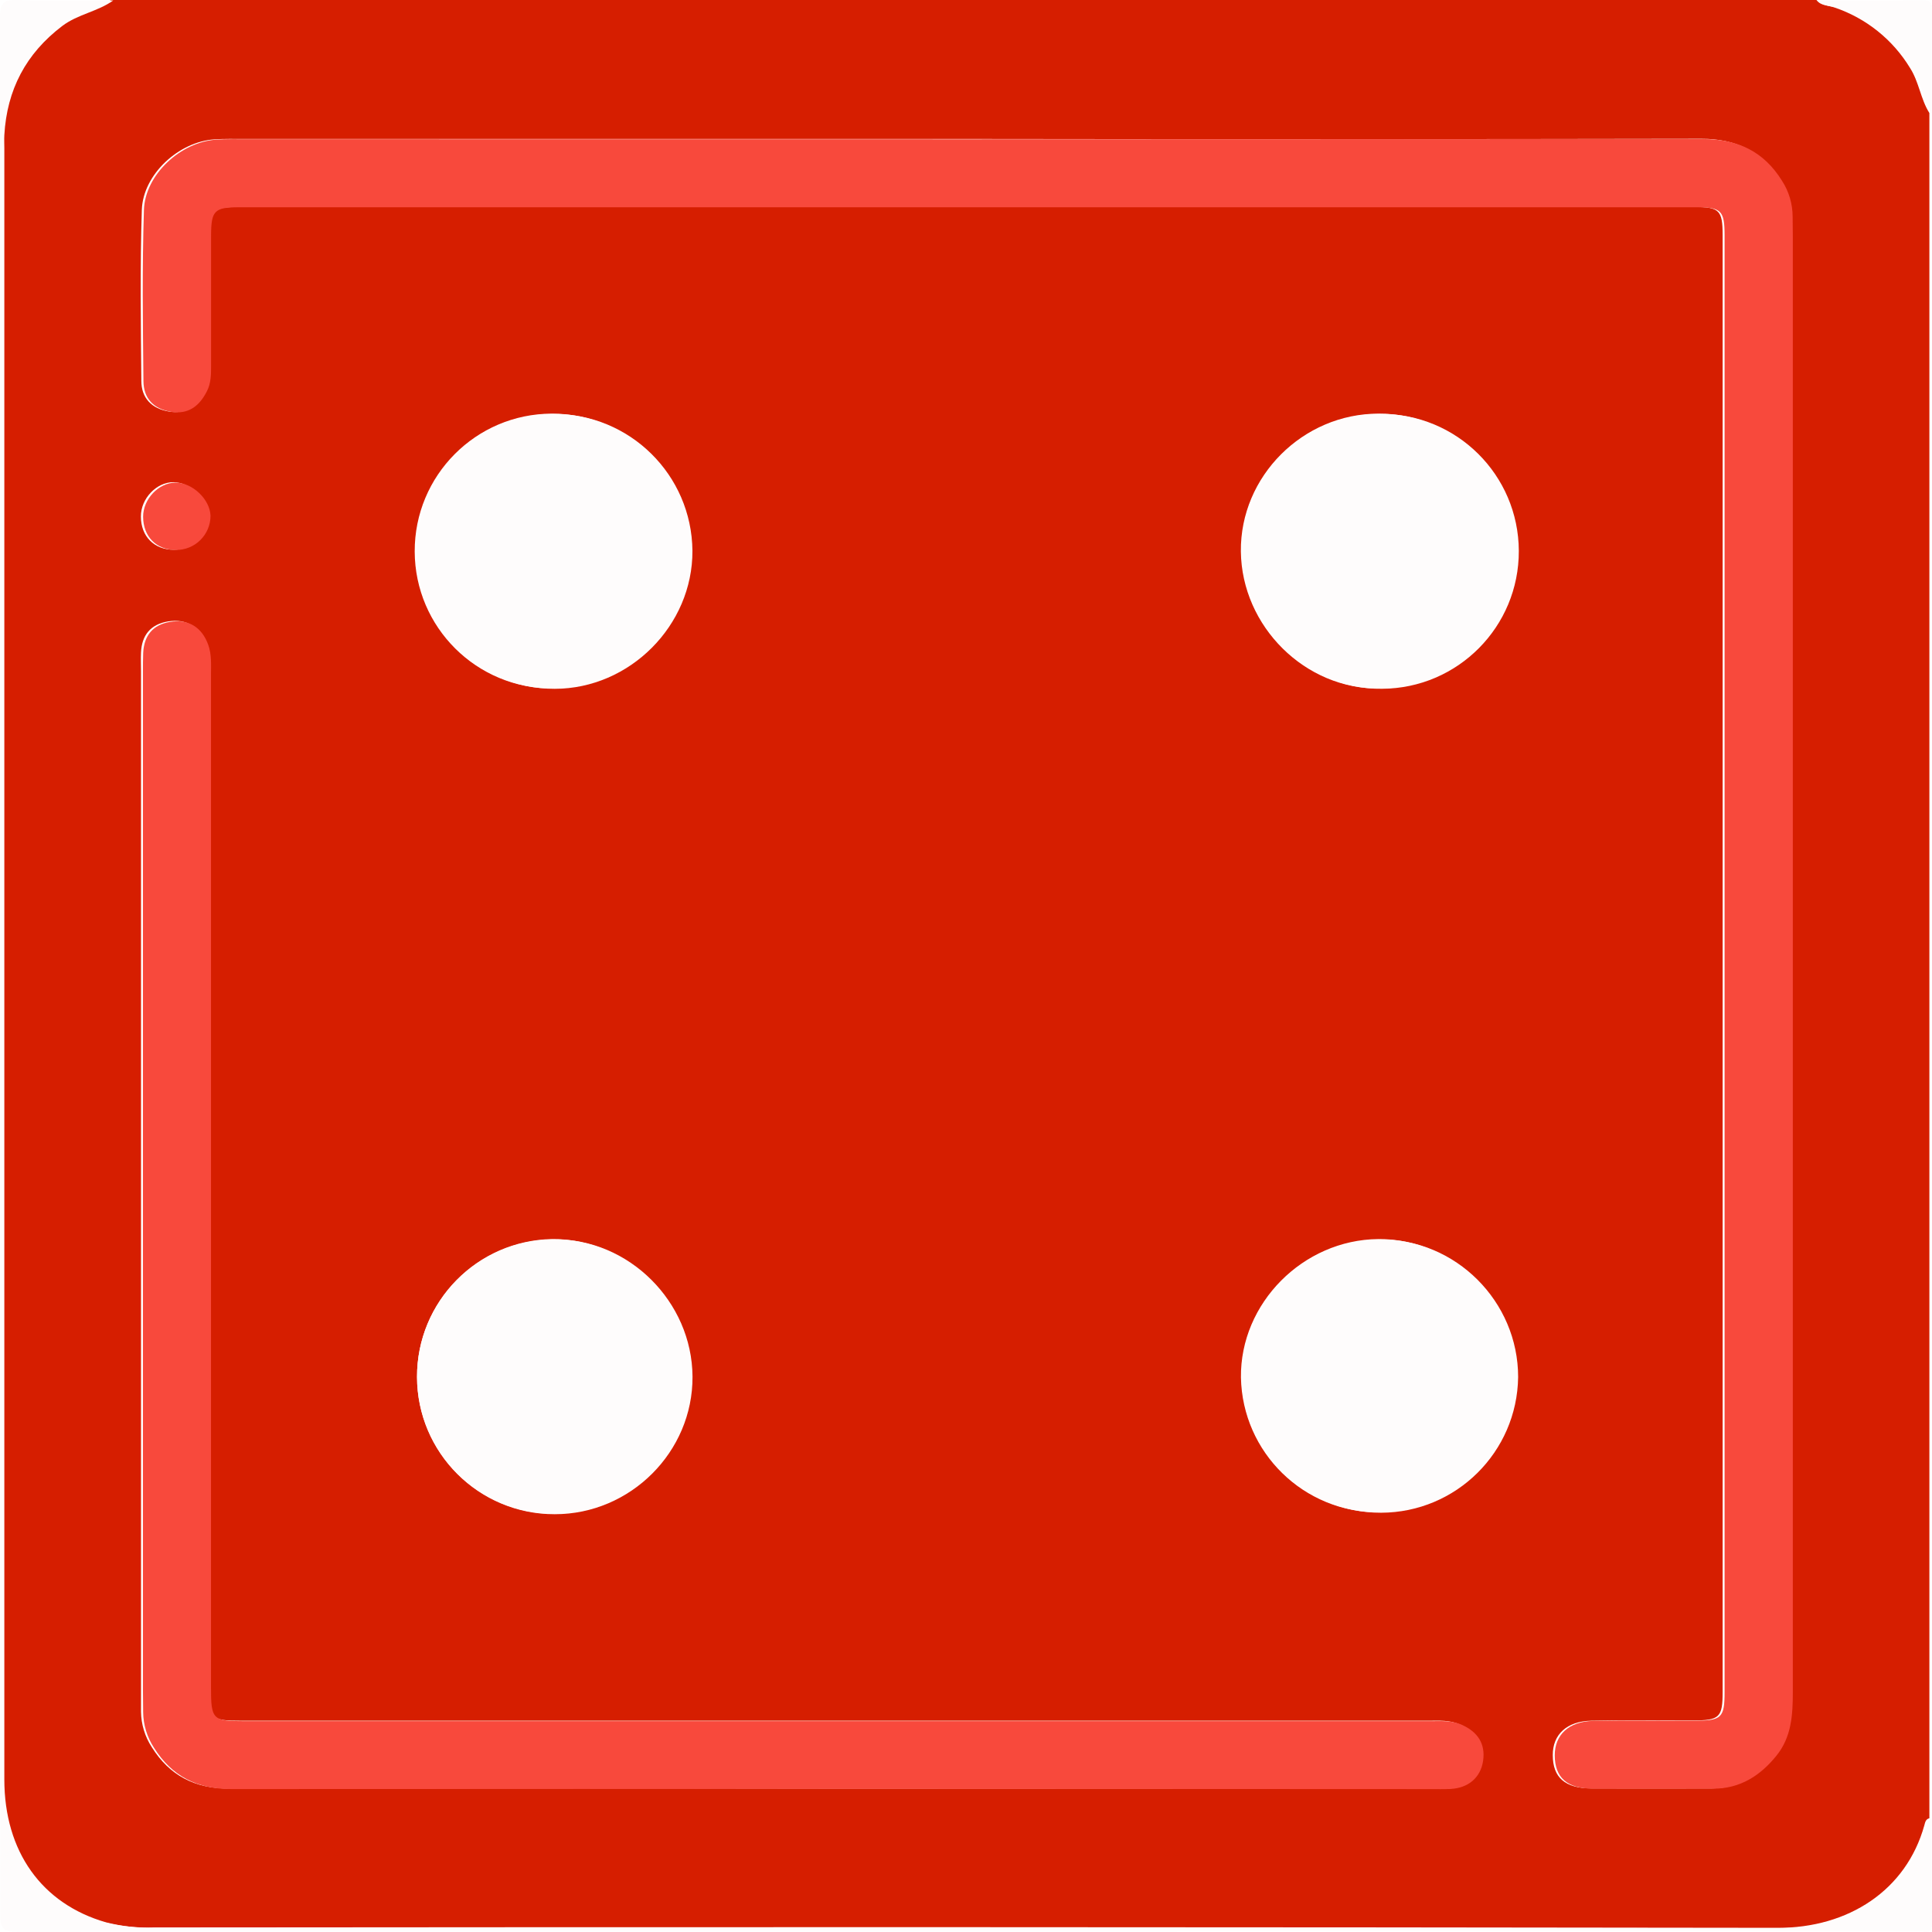
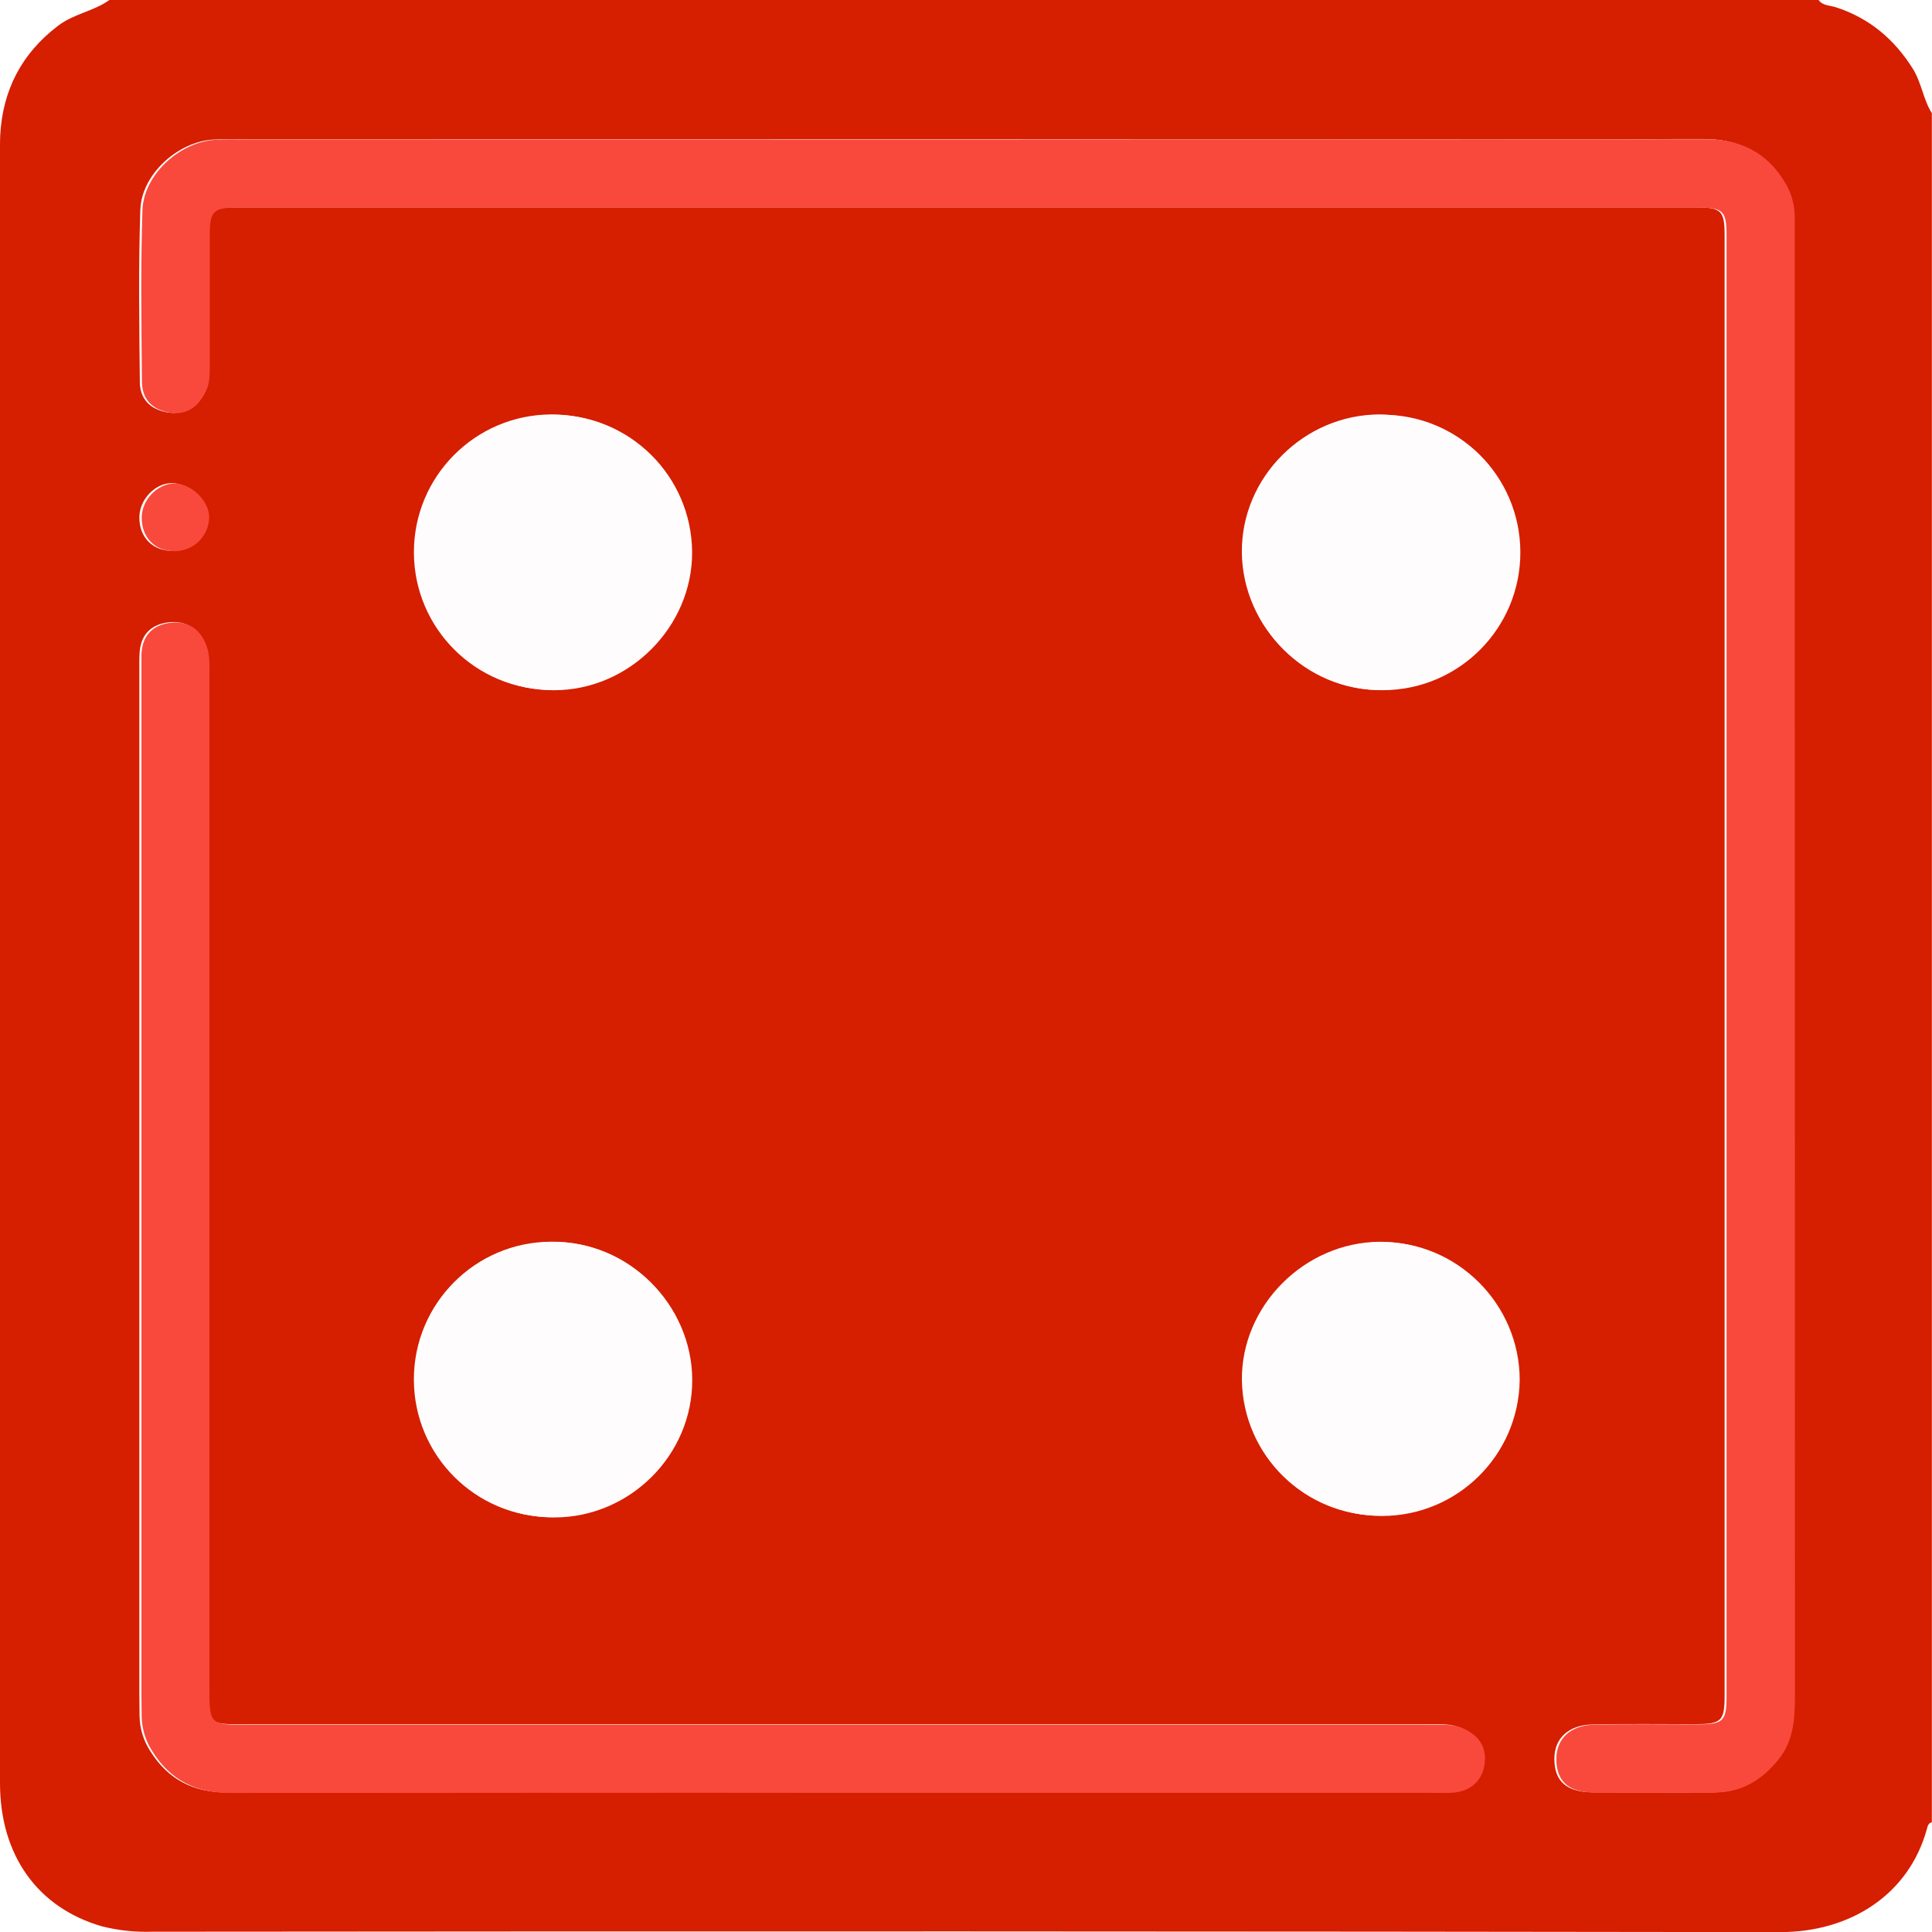
- <svg xmlns="http://www.w3.org/2000/svg" viewBox="0 0 516.4 516.4">
+ <svg xmlns="http://www.w3.org/2000/svg" viewBox="0 0 515.22 515.26">
  <g id="Calque_2" data-name="Calque 2">
    <g id="Calque_1-2" data-name="Calque 1">
-       <path d="M515.7,30.21V486c-1,.21-1.14,1.14-1.35,1.89-4.82,17.37-20.31,27.43-39.16,27.4q-217-.31-434.07-.1a48.6,48.6,0,0,1-13.45-1.43C10.46,508.81.49,494.81.49,475.55q0-218,0-436c0-1.17,0-2.35.05-3.52C1.23,23.94,6.3,14.24,16,6.87,20.17,3.7,25.46,3,29.66,0H485.52c1.2,1.62,3.19,1.41,4.81,2a37.72,37.72,0,0,1,20.19,16.15C512.94,21.91,513.34,26.46,515.7,30.21ZM258.46,37.14H65.27c-2.68,0-5.38-.06-8,.11-9.49.63-19,9.33-19.36,18.79-.49,15.24-.28,30.51-.13,45.77,0,4.55,2.73,7.41,7.36,8.19s7.67-1.63,9.63-5.53c1.06-2.13,1.1-4.52,1.09-6.89q-.06-17.36,0-34.71c0-6.67.88-7.54,7.58-7.54q194.7,0,389.4,0c6.72,0,7.6.87,7.6,7.51q0,194.67,0,389.34c0,6.89-.81,7.66-7.94,7.67-9.06,0-18.12-.12-27.17.07-6.55.13-10.33,3.72-10.29,9.21,0,6,3.31,8.86,10.25,8.89,10.73.05,21.47,0,32.2,0,7.08,0,12.43-3.41,16.76-8.75,4.1-5,4.43-10.95,4.43-17.11q-.08-194.42,0-388.83c0-1.84-.06-3.69-.05-5.53a17.73,17.73,0,0,0-2.82-9.52c-4.83-7.81-11.8-11.2-21-11.18Q356.56,37.28,258.46,37.14ZM222.14,478.06H381.61c1.84,0,3.69.06,5.53,0,4.7-.25,8-3.1,8.66-7.56s-1.47-7.68-5.64-9.57c-2.73-1.24-5.57-1-8.41-1H64.82c-8.64,0-9-.4-9-9.12q0-135.3,0-270.61c0-2.67.2-5.35-.75-8-1.69-4.66-5.25-6.91-10.18-6.1-4.63.77-7,3.68-7.2,8.31-.08,1.67,0,3.35,0,5q0,136.05,0,272.11c0,2,0,4,0,6a17.78,17.78,0,0,0,2.89,9.49c4.76,7.6,11.55,11.07,20.61,11.05Q141.65,477.93,222.14,478.06Zm-74.68-367.5a36.73,36.73,0,0,0,.23,73.46c20,0,36.91-16.93,36.81-36.91A36.93,36.93,0,0,0,147.46,110.56Zm221,0c-20.24,0-37,16.78-36.79,36.82s17.2,36.93,37.08,36.64a36.73,36.73,0,0,0-.29-73.46ZM147.66,404.64c20.23,0,37-16.69,36.85-36.76s-17.11-36.92-37-36.69a36.73,36.73,0,0,0,.18,73.45ZM405.16,368c0-20.23-16.73-37-36.79-36.81s-36.92,17.13-36.68,37a36.74,36.74,0,0,0,73.47-.22ZM46.32,128.88c-4.53,0-8.7,4.43-8.66,9.19,0,5.3,3.55,8.87,8.75,8.87a9.18,9.18,0,0,0,9.25-9.22C55.49,133.32,50.8,128.87,46.32,128.88Z" style="fill:#d61e00" />
-       <path d="M30.28.12c-4.2,3-9.49,3.67-13.66,6.84C6.92,14.33,1.85,24,1.16,36.1c-.07,1.17,0,2.35,0,3.52q0,218,0,436c0,19.27,10,33.26,27.18,38.2a48.23,48.23,0,0,0,13.45,1.44q217,0,434.07.1c18.85,0,34.34-10,39.16-27.4.21-.75.31-1.68,1.35-1.89,0,9.22-.09,18.45.07,27.67,0,2.17-.42,3-2.59,2.54a10.35,10.35,0,0,0-2,0q-253.57,0-507.17.09c-3.77,0-4.62-.85-4.62-4.62Q.17,258.19,0,4.64C0,.87.83-.13,4.63,0,13.17.34,21.73.12,30.28.12Z" style="fill:#fefcfc" />
-       <path d="M516.32,30.3c-2.36-3.75-2.76-8.31-5.18-12.09A37.7,37.7,0,0,0,491,2.07c-1.62-.54-3.61-.33-4.82-1.95,9.15,0,18.3.1,27.45-.08,2.36,0,2.86.46,2.81,2.82C516.22,12,516.32,21.15,516.32,30.3Z" style="fill:#fefcfc" />
-       <path d="M259.08,37.23q98.1,0,196.2-.06c9.25,0,16.22,3.36,21.05,11.18a17.73,17.73,0,0,1,2.82,9.52c0,1.84.05,3.68.05,5.53q0,194.41,0,388.83c0,6.16-.33,12.08-4.43,17.11-4.33,5.33-9.68,8.73-16.76,8.75-10.74,0-21.47.08-32.2,0-6.94,0-10.21-2.94-10.25-8.89,0-5.5,3.74-9.08,10.29-9.22,9.05-.18,18.11,0,27.16-.06,7.14,0,7.95-.78,7.95-7.67q0-194.67,0-389.34c0-6.64-.88-7.51-7.6-7.51H64c-6.7,0-7.56.87-7.58,7.54q0,17.36,0,34.7c0,2.38,0,4.77-1.1,6.9-1.95,3.9-4.89,6.32-9.62,5.53s-7.32-3.64-7.36-8.2c-.15-15.25-.36-30.52.13-45.76.31-9.46,9.86-18.17,19.36-18.79,2.67-.18,5.36-.11,8-.11Z" style="fill:#f8493c" />
-       <path d="M222.76,478.14q-80.49,0-161,.06c-9.06,0-15.85-3.45-20.61-11.06a17.73,17.73,0,0,1-2.89-9.49c0-2-.05-4-.05-6q0-136.06,0-272.12c0-1.67,0-3.35.06-5,.22-4.64,2.57-7.55,7.2-8.31,4.93-.81,8.49,1.44,10.18,6.1.94,2.61.75,5.29.75,8q0,135.3,0,270.6c0,8.73.38,9.12,9,9.12H382.37c2.83,0,5.68-.23,8.41,1,4.17,1.89,6.28,5,5.64,9.56s-4,7.32-8.66,7.56c-1.84.1-3.69.05-5.53.05Z" style="fill:#f8493c" />
-       <path d="M148.08,110.65a36.92,36.92,0,0,1,37,36.55c.1,20-16.78,36.9-36.81,36.91a36.73,36.73,0,0,1-.23-73.46Z" style="fill:#fefcfc" />
-       <path d="M369.09,110.64a36.73,36.73,0,0,1,.28,73.46c-19.87.28-36.88-16.52-37.07-36.64S348.85,110.66,369.09,110.64Z" style="fill:#fefcfc" />
-       <path d="M148.28,404.73a36.73,36.73,0,0,1-.18-73.46c19.92-.22,36.89,16.61,37,36.7S168.51,404.75,148.28,404.73Z" style="fill:#fefcfc" />
-       <path d="M405.78,368.08a36.74,36.74,0,0,1-73.47.22c-.25-19.9,16.57-36.88,36.68-37S405.79,347.85,405.78,368.08Z" style="fill:#fefcfc" />
-       <path d="M46.94,129c4.48,0,9.17,4.44,9.33,8.84A9.16,9.16,0,0,1,47,147c-5.2,0-8.72-3.56-8.75-8.87C38.24,133.4,42.41,129,46.94,129Z" style="fill:#f8493c" />
+       <path d="M515.22,30.18V486c-1,.2-1.14,1.13-1.35,1.89-4.82,17.36-20.32,27.42-39.17,27.4q-217-.32-434.06-.11a48.22,48.22,0,0,1-13.45-1.43C10,508.78,0,494.78,0,475.52q0-218,0-436C0,38.33,0,37.16.06,36,.75,23.91,5.81,14.22,15.52,6.84,19.69,3.67,25,3,29.18,0H485c1.2,1.62,3.2,1.41,4.82,2C498.57,4.89,505.1,10.39,510,18.1,512.46,21.88,512.86,26.43,515.22,30.18ZM258,37.12H64.78c-2.68,0-5.37-.06-8,.11-9.5.63-19.06,9.34-19.36,18.79-.5,15.24-.28,30.51-.13,45.77,0,4.56,2.72,7.41,7.36,8.19s7.67-1.63,9.62-5.53c1.07-2.13,1.1-4.52,1.1-6.89q-.06-17.36,0-34.71c0-6.67.88-7.54,7.58-7.54q194.7,0,389.39,0c6.72,0,7.61.87,7.61,7.51q0,194.67,0,389.34c0,6.89-.82,7.66-7.95,7.67-9.05,0-18.11-.12-27.16.07-6.56.13-10.33,3.72-10.29,9.21,0,6,3.3,8.86,10.25,8.9,10.73.05,21.46,0,32.19,0,7.09,0,12.44-3.42,16.77-8.76,4.09-5,4.43-11,4.43-17.1q-.08-194.43,0-388.84c0-1.84-.06-3.69-.06-5.53a17.66,17.66,0,0,0-2.81-9.51c-4.83-7.82-11.8-11.21-21.05-11.19Q356.08,37.25,258,37.12ZM221.65,478H381.12c1.85,0,3.7.05,5.54,0,4.69-.25,8-3.09,8.65-7.56s-1.46-7.67-5.63-9.57c-2.74-1.24-5.58-1-8.41-1H64.34c-8.64,0-9-.39-9-9.12q0-135.3,0-270.61c0-2.67.2-5.35-.75-8-1.69-4.65-5.24-6.9-10.17-6.09-4.63.76-7,3.67-7.2,8.3-.09,1.67-.06,3.35-.06,5V451.5c0,2,.06,4,.06,6A17.58,17.58,0,0,0,40.07,467c4.75,7.6,11.54,11.07,20.6,11.05Q141.16,477.9,221.65,478ZM147,110.53a36.73,36.73,0,0,0,.24,73.46c20,0,36.91-16.93,36.81-36.9A36.94,36.94,0,0,0,147,110.53Zm221,0c-20.24,0-37,16.77-36.8,36.82S348.4,184.27,368.27,184a36.73,36.73,0,0,0-.28-73.45ZM147.18,404.62c20.23,0,37-16.7,36.84-36.77s-17.11-36.92-37-36.69a36.73,36.73,0,0,0,.18,73.46ZM404.68,368c0-20.23-16.73-37-36.79-36.82s-36.93,17.13-36.68,37a36.74,36.74,0,0,0,73.47-.21ZM45.84,128.85c-4.53,0-8.7,4.43-8.67,9.19,0,5.3,3.56,8.87,8.75,8.87a9.18,9.18,0,0,0,9.25-9.21C55,133.29,50.32,128.84,45.84,128.85Z" style="fill:#d61e00" />
+       <path d="M258.59,37.21q98.1,0,196.21-.07c9.25,0,16.21,3.37,21.05,11.18a17.72,17.72,0,0,1,2.81,9.52c0,1.84,0,3.69,0,5.53q0,194.41.05,388.83c0,6.16-.34,12.08-4.43,17.11-4.33,5.33-9.68,8.73-16.77,8.75-10.73,0-21.46.08-32.19,0-6.95,0-10.21-2.93-10.25-8.89,0-5.49,3.73-9.08,10.28-9.21,9.06-.19,18.11-.05,27.17-.07,7.13,0,7.95-.78,7.95-7.67q0-194.67,0-389.34c0-6.64-.89-7.51-7.61-7.51H63.52c-6.7,0-7.57.87-7.58,7.54q0,17.36,0,34.71c0,2.37,0,4.76-1.1,6.89-2,3.9-4.89,6.33-9.62,5.53s-7.32-3.64-7.36-8.19c-.15-15.26-.37-30.53.13-45.77.3-9.46,9.86-18.16,19.36-18.79,2.67-.17,5.36-.11,8-.11Z" style="fill:#f8493c" />
+       <path d="M222.27,478.11q-80.49,0-161,.06c-9.06,0-15.85-3.45-20.61-11.05a17.69,17.69,0,0,1-2.88-9.5c0-2-.06-4-.06-6V179.48c0-1.68,0-3.36,0-5,.23-4.64,2.58-7.54,7.2-8.31,4.94-.81,8.49,1.44,10.18,6.1.95,2.61.75,5.29.75,8q0,135.3,0,270.61c0,8.72.39,9.11,9,9.11H381.89c2.83,0,5.67-.23,8.4,1,4.18,1.89,6.29,5,5.64,9.57s-4,7.31-8.66,7.56c-1.83.09-3.68,0-5.53,0Z" style="fill:#f8493c" />
+       <path d="M147.59,110.62a36.91,36.91,0,0,1,37,36.55c.11,20-16.77,36.9-36.8,36.91a36.73,36.73,0,0,1-.24-73.46Z" style="fill:#fefcfc" />
+       <path d="M368.6,110.61a36.73,36.73,0,0,1,.29,73.46c-19.87.29-36.88-16.52-37.08-36.64S348.36,110.63,368.6,110.61Z" style="fill:#fefcfc" />
+       <path d="M147.8,404.7a36.73,36.73,0,0,1-.18-73.46c19.91-.22,36.89,16.61,37,36.7S168,404.72,147.8,404.7Z" style="fill:#fefcfc" />
+       <path d="M405.3,368.05a36.74,36.74,0,0,1-73.47.22c-.25-19.9,16.57-36.88,36.68-37S405.3,347.82,405.3,368.05Z" style="fill:#fefcfc" />
+       <path d="M46.46,128.94c4.47,0,9.17,4.44,9.33,8.84A9.18,9.18,0,0,1,46.54,147c-5.19,0-8.71-3.57-8.75-8.87C37.76,133.37,41.93,129,46.46,128.94Z" style="fill:#f8493c" />
    </g>
  </g>
</svg>
